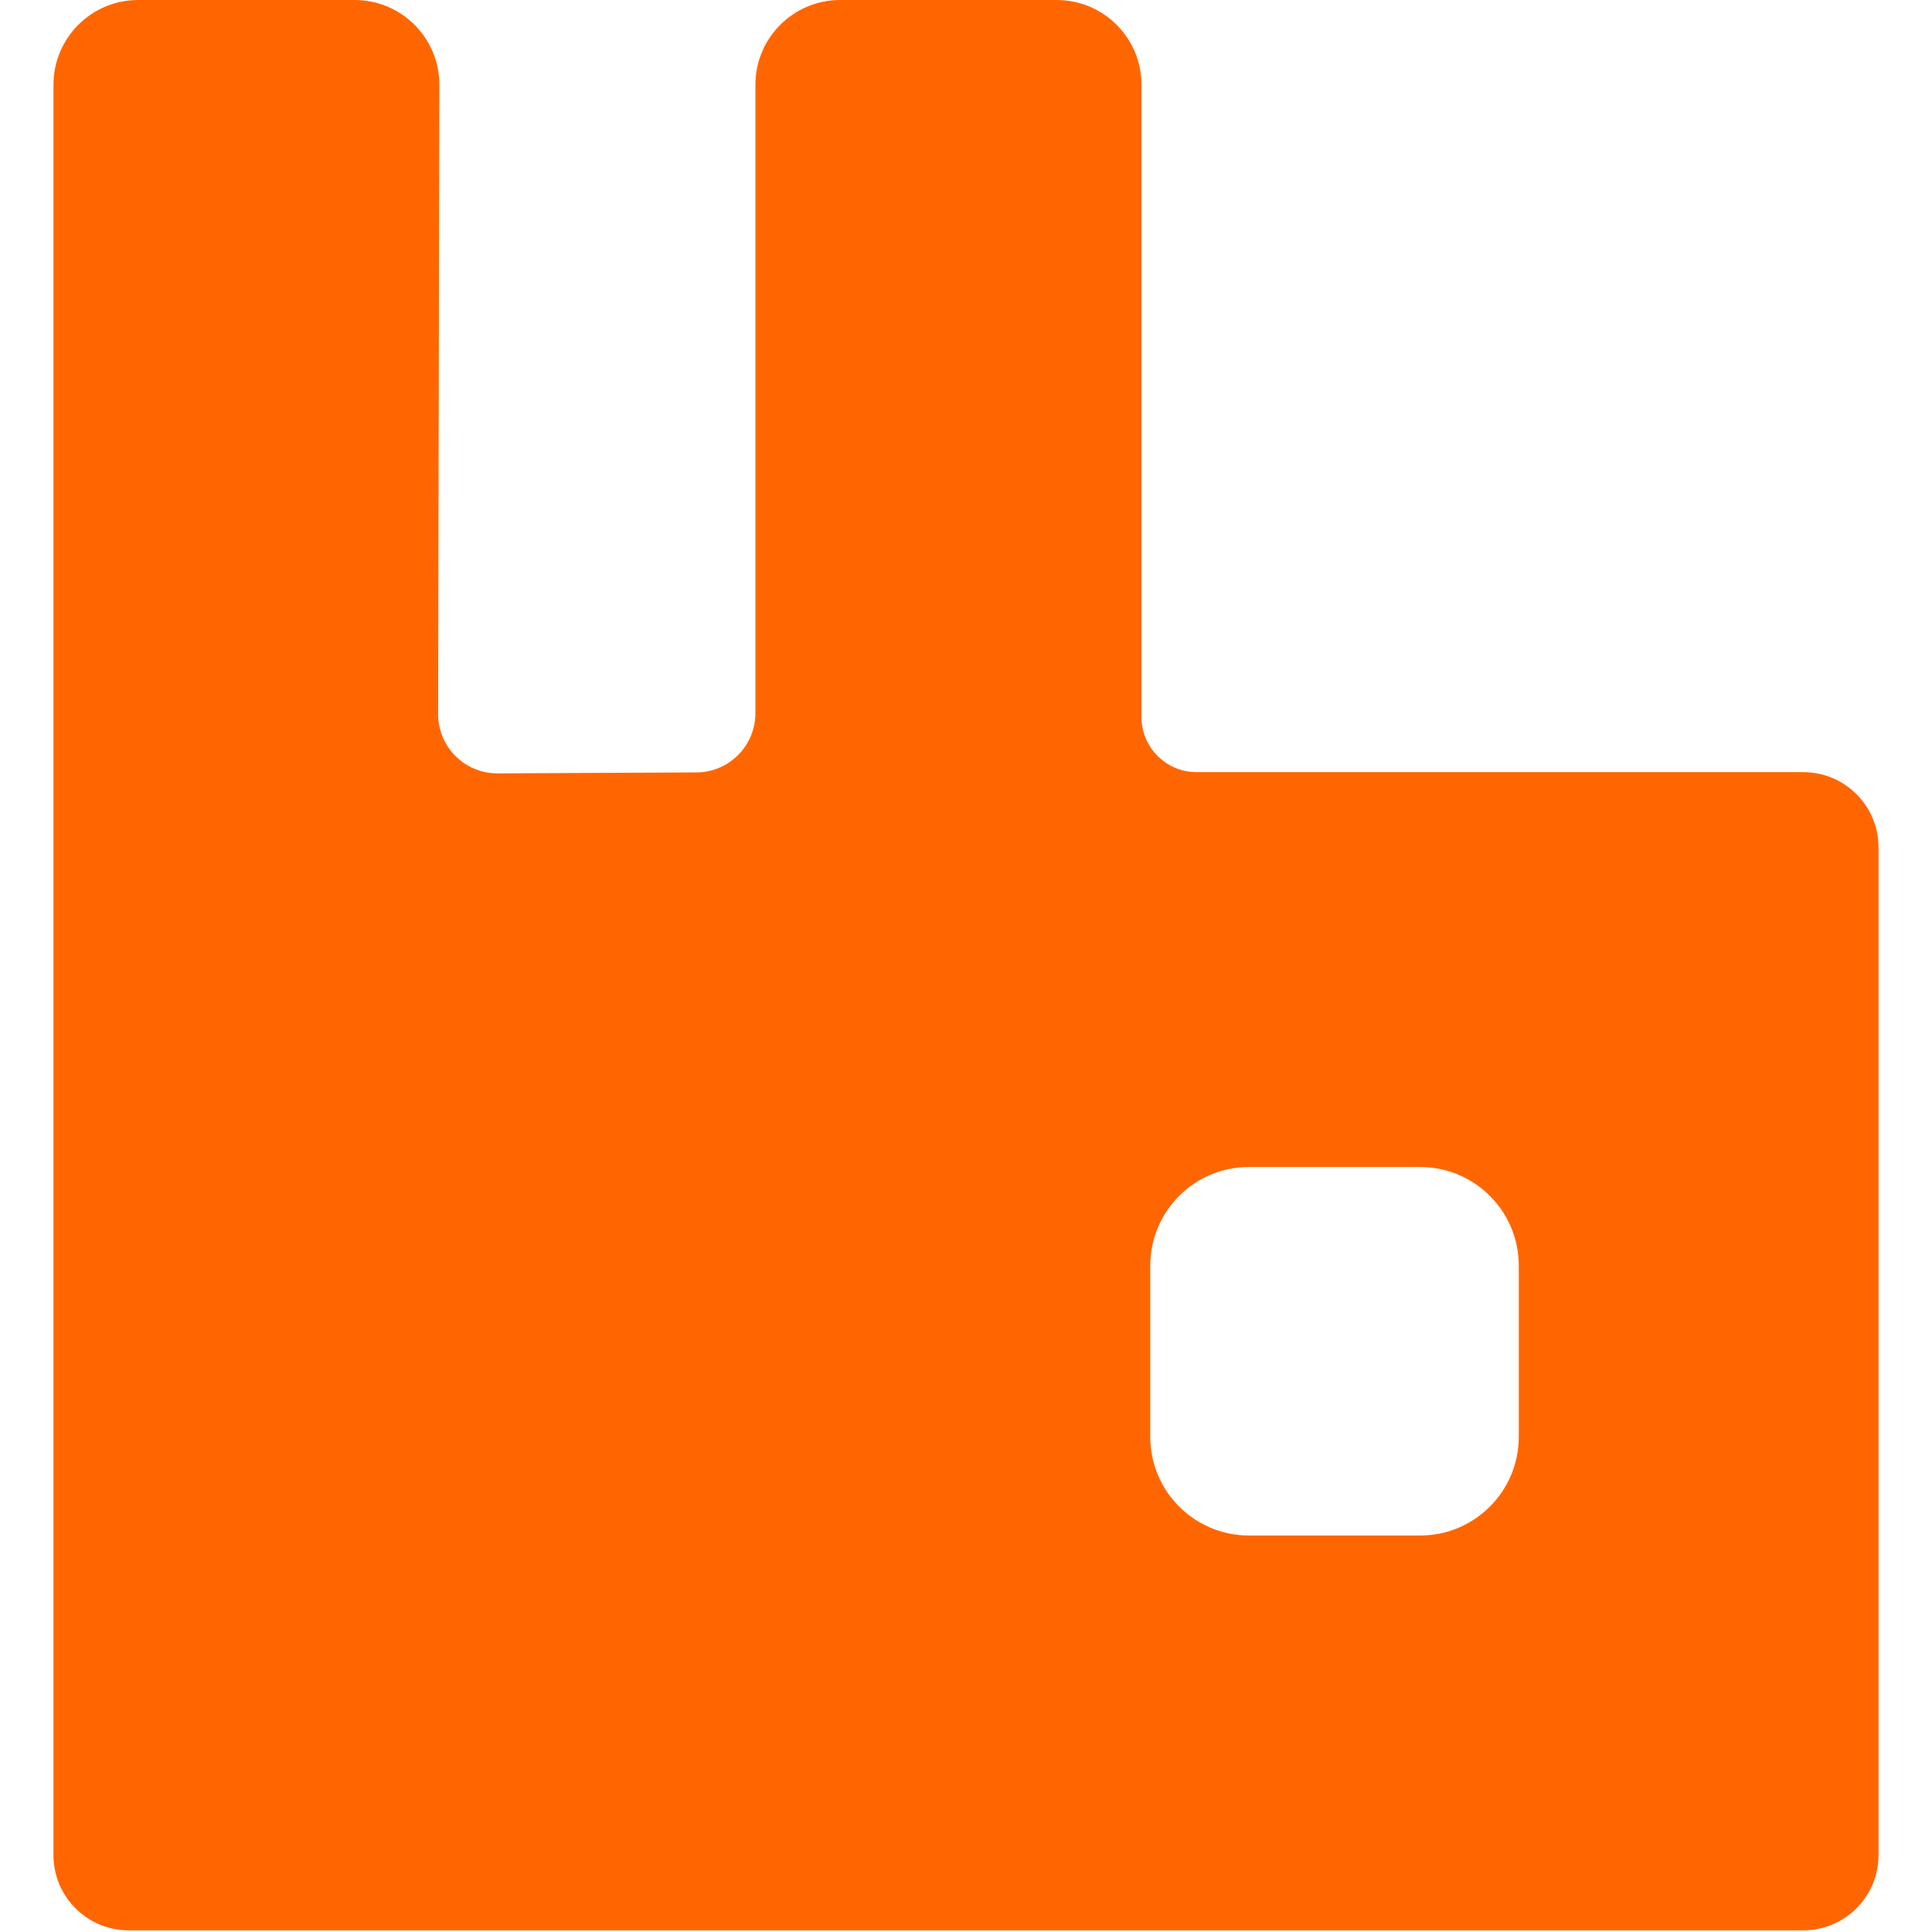
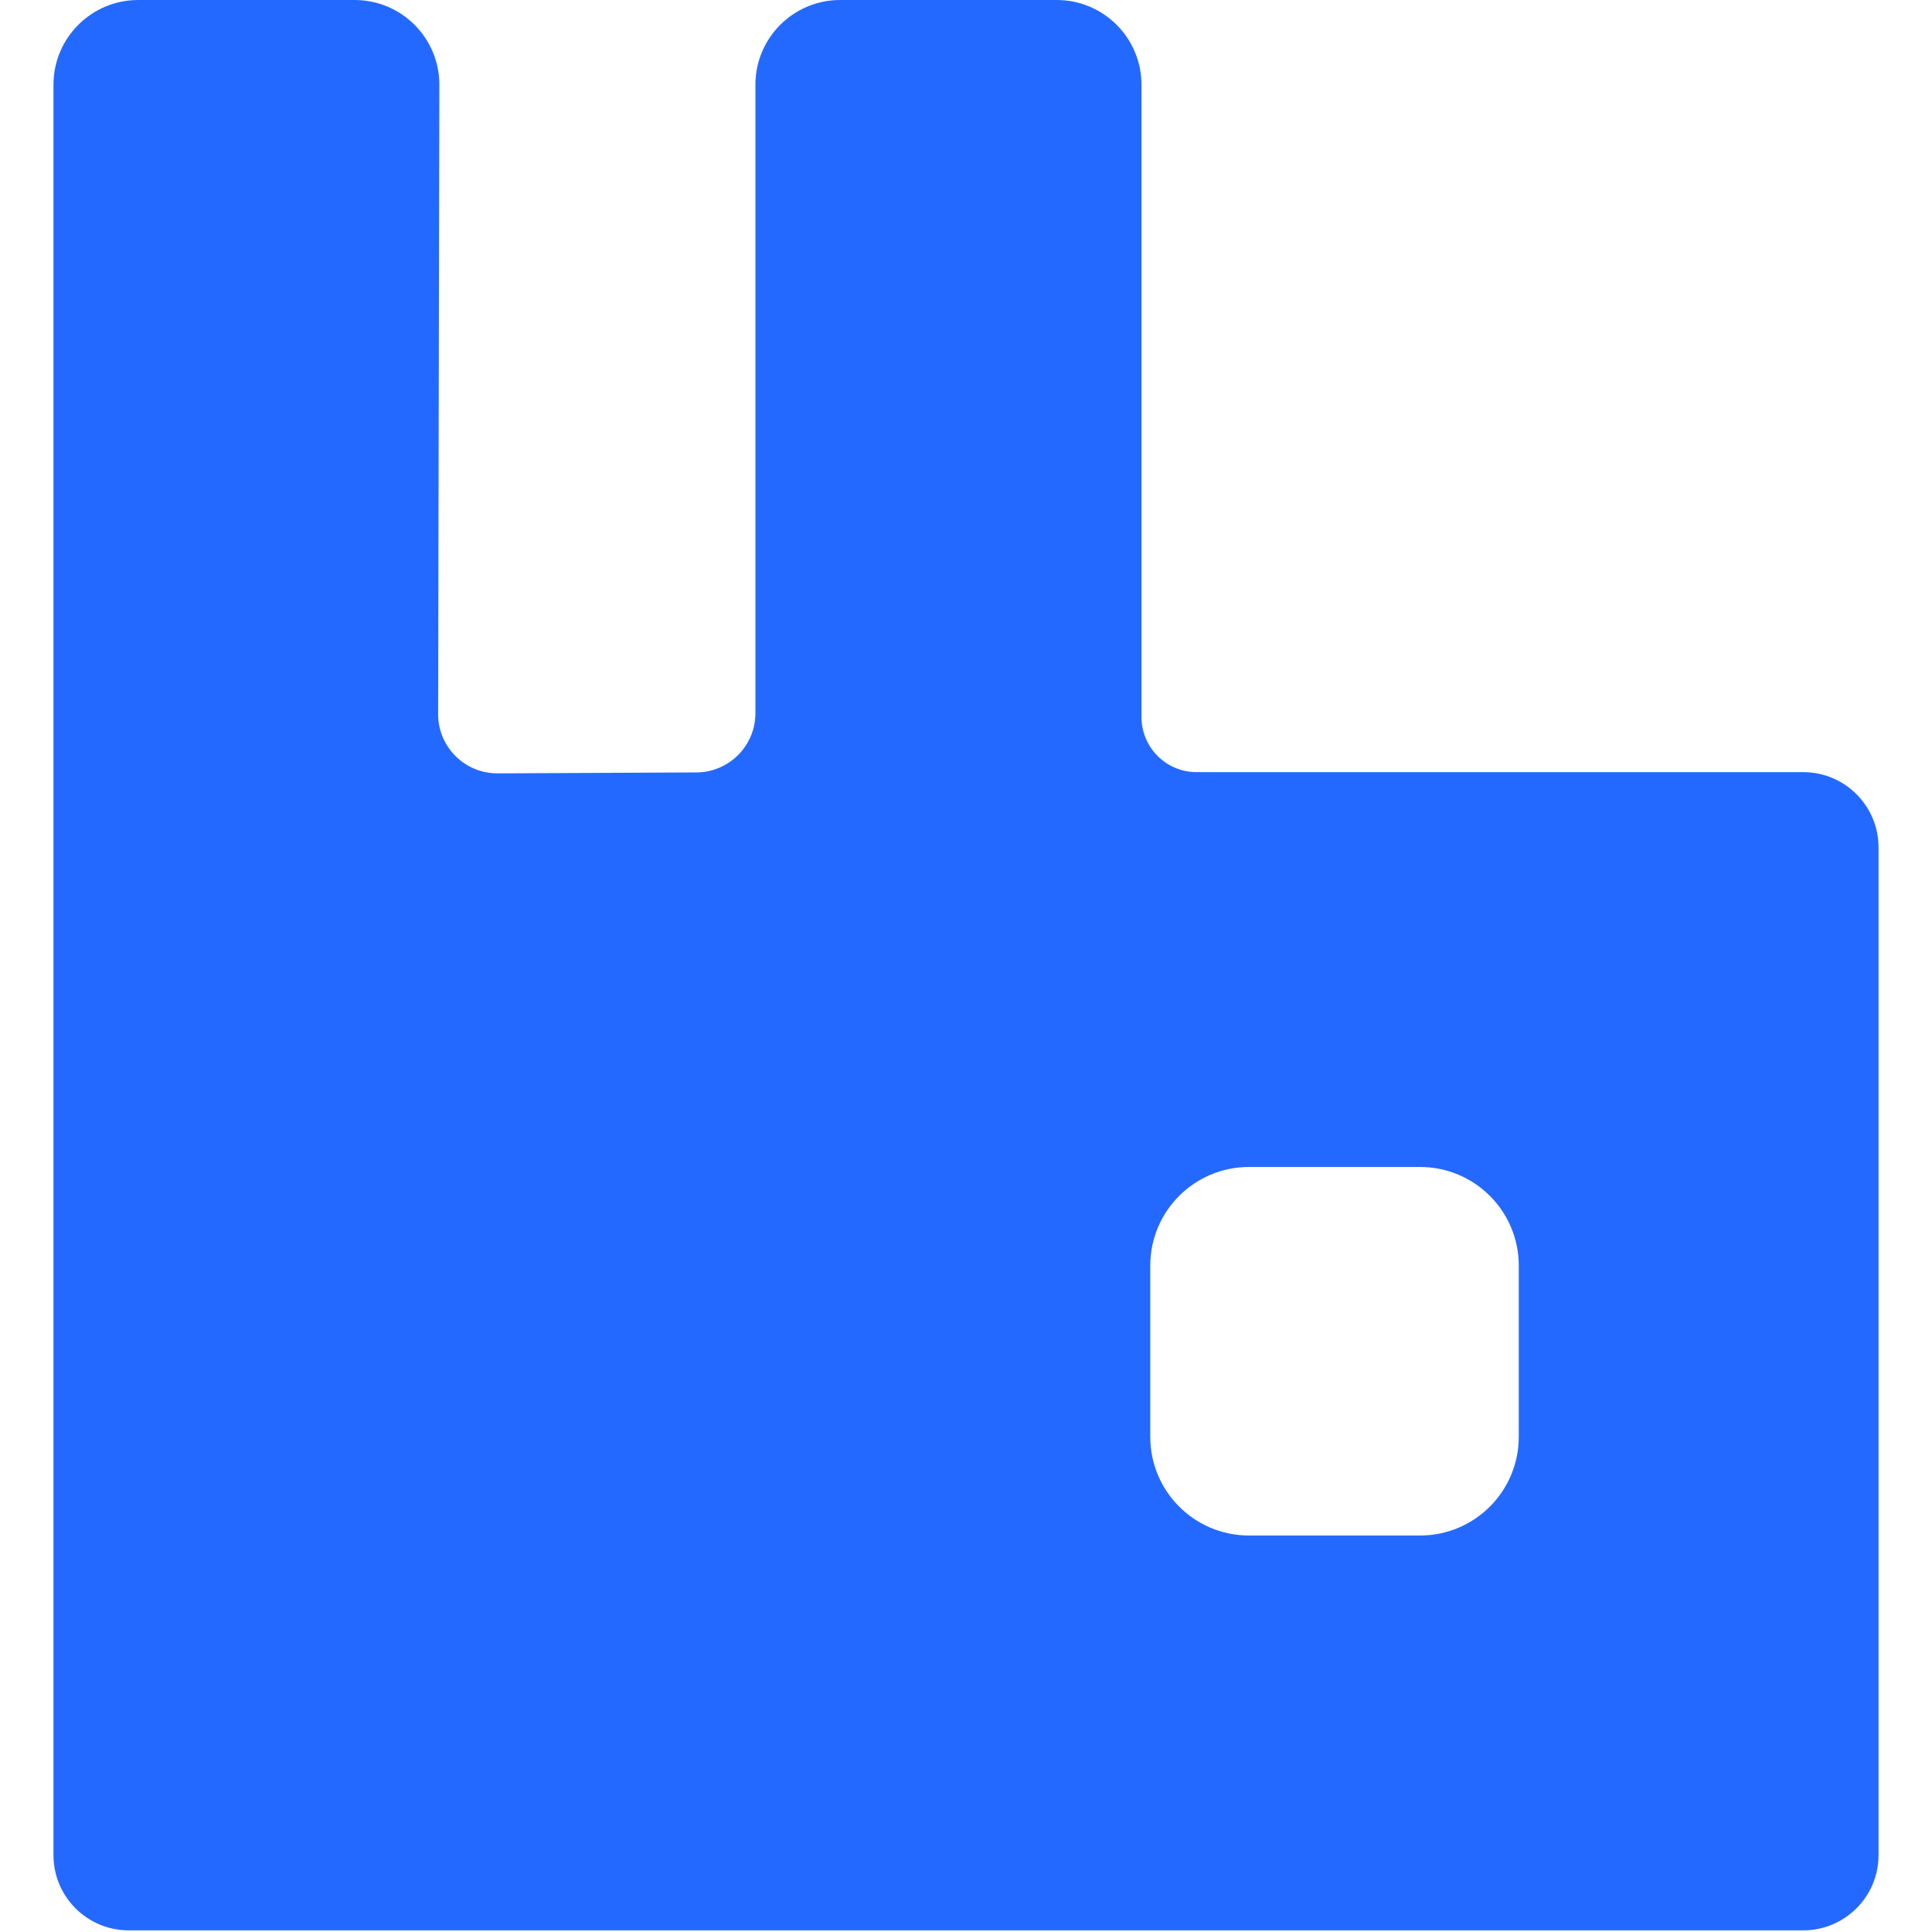
- <svg xmlns="http://www.w3.org/2000/svg" width="800px" height="800px" viewBox="-7.5 0 271 271" preserveAspectRatio="xMidYMid">
-   <path d="M245.44 108.308h-85.09a7.738 7.738 0 0 1-7.735-7.734v-88.68C152.615 5.327 147.29 0 140.726 0h-30.375c-6.568 0-11.89 5.327-11.89 11.894v88.143c0 4.573-3.697 8.29-8.27 8.31l-27.885.133c-4.612.025-8.359-3.717-8.35-8.325l.173-88.241C54.144 5.337 48.817 0 42.24 0H11.89C5.321 0 0 5.327 0 11.894V260.21c0 5.834 4.726 10.56 10.555 10.56H245.44c5.834 0 10.56-4.726 10.56-10.56V118.868c0-5.834-4.726-10.56-10.56-10.56zm-39.902 93.233c0 7.645-6.198 13.844-13.843 13.844H167.69c-7.646 0-13.844-6.199-13.844-13.844v-24.005c0-7.646 6.198-13.844 13.844-13.844h24.005c7.645 0 13.843 6.198 13.843 13.844v24.005z" fill="#F60" />
+ <svg xmlns="http://www.w3.org/2000/svg" fill="#2469ff" color="#2469ff" width="800px" height="800px" viewBox="-7.5 0 271 271" preserveAspectRatio="xMidYMid">
+   <path d="M245.44 108.308h-85.09a7.738 7.738 0 0 1-7.735-7.734v-88.68C152.615 5.327 147.29 0 140.726 0h-30.375c-6.568 0-11.89 5.327-11.89 11.894v88.143c0 4.573-3.697 8.29-8.27 8.31l-27.885.133c-4.612.025-8.359-3.717-8.35-8.325l.173-88.241C54.144 5.337 48.817 0 42.24 0H11.89C5.321 0 0 5.327 0 11.894V260.21c0 5.834 4.726 10.56 10.555 10.56H245.44c5.834 0 10.56-4.726 10.56-10.56V118.868c0-5.834-4.726-10.56-10.56-10.56zm-39.902 93.233c0 7.645-6.198 13.844-13.843 13.844H167.69c-7.646 0-13.844-6.199-13.844-13.844v-24.005c0-7.646 6.198-13.844 13.844-13.844h24.005c7.645 0 13.843 6.198 13.843 13.844v24.005z" fill="#2469ff" />
</svg>
